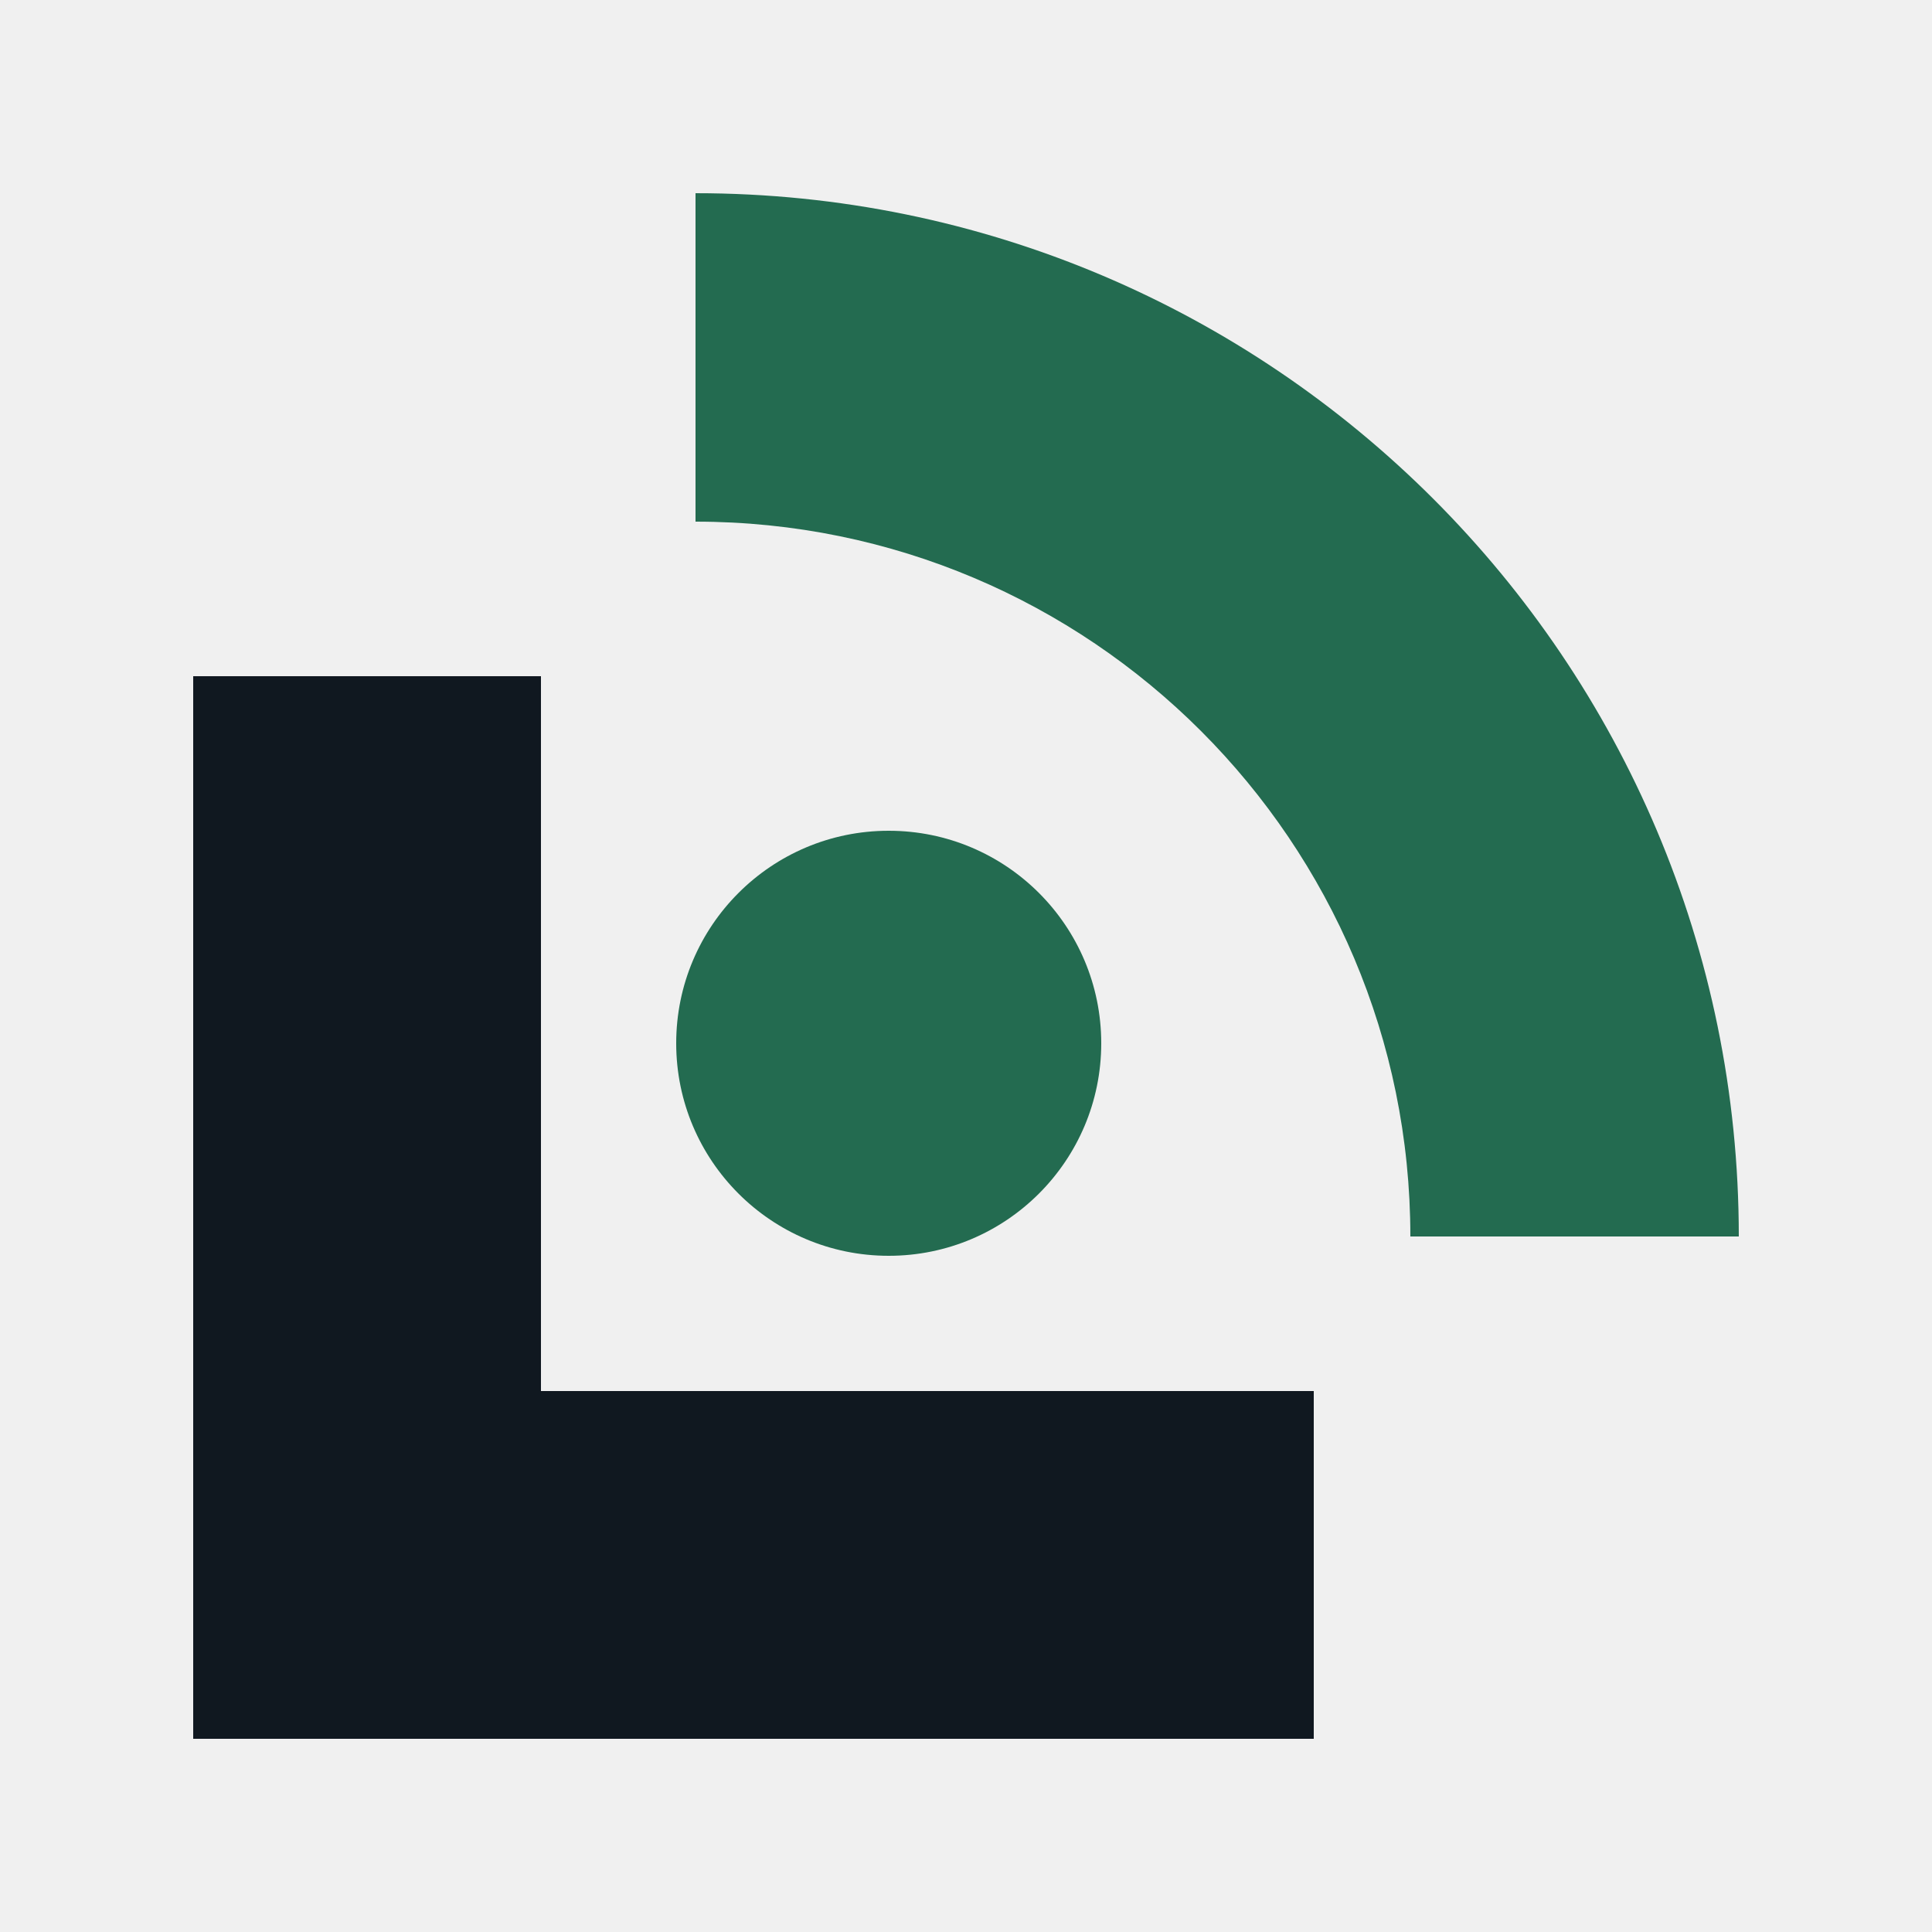
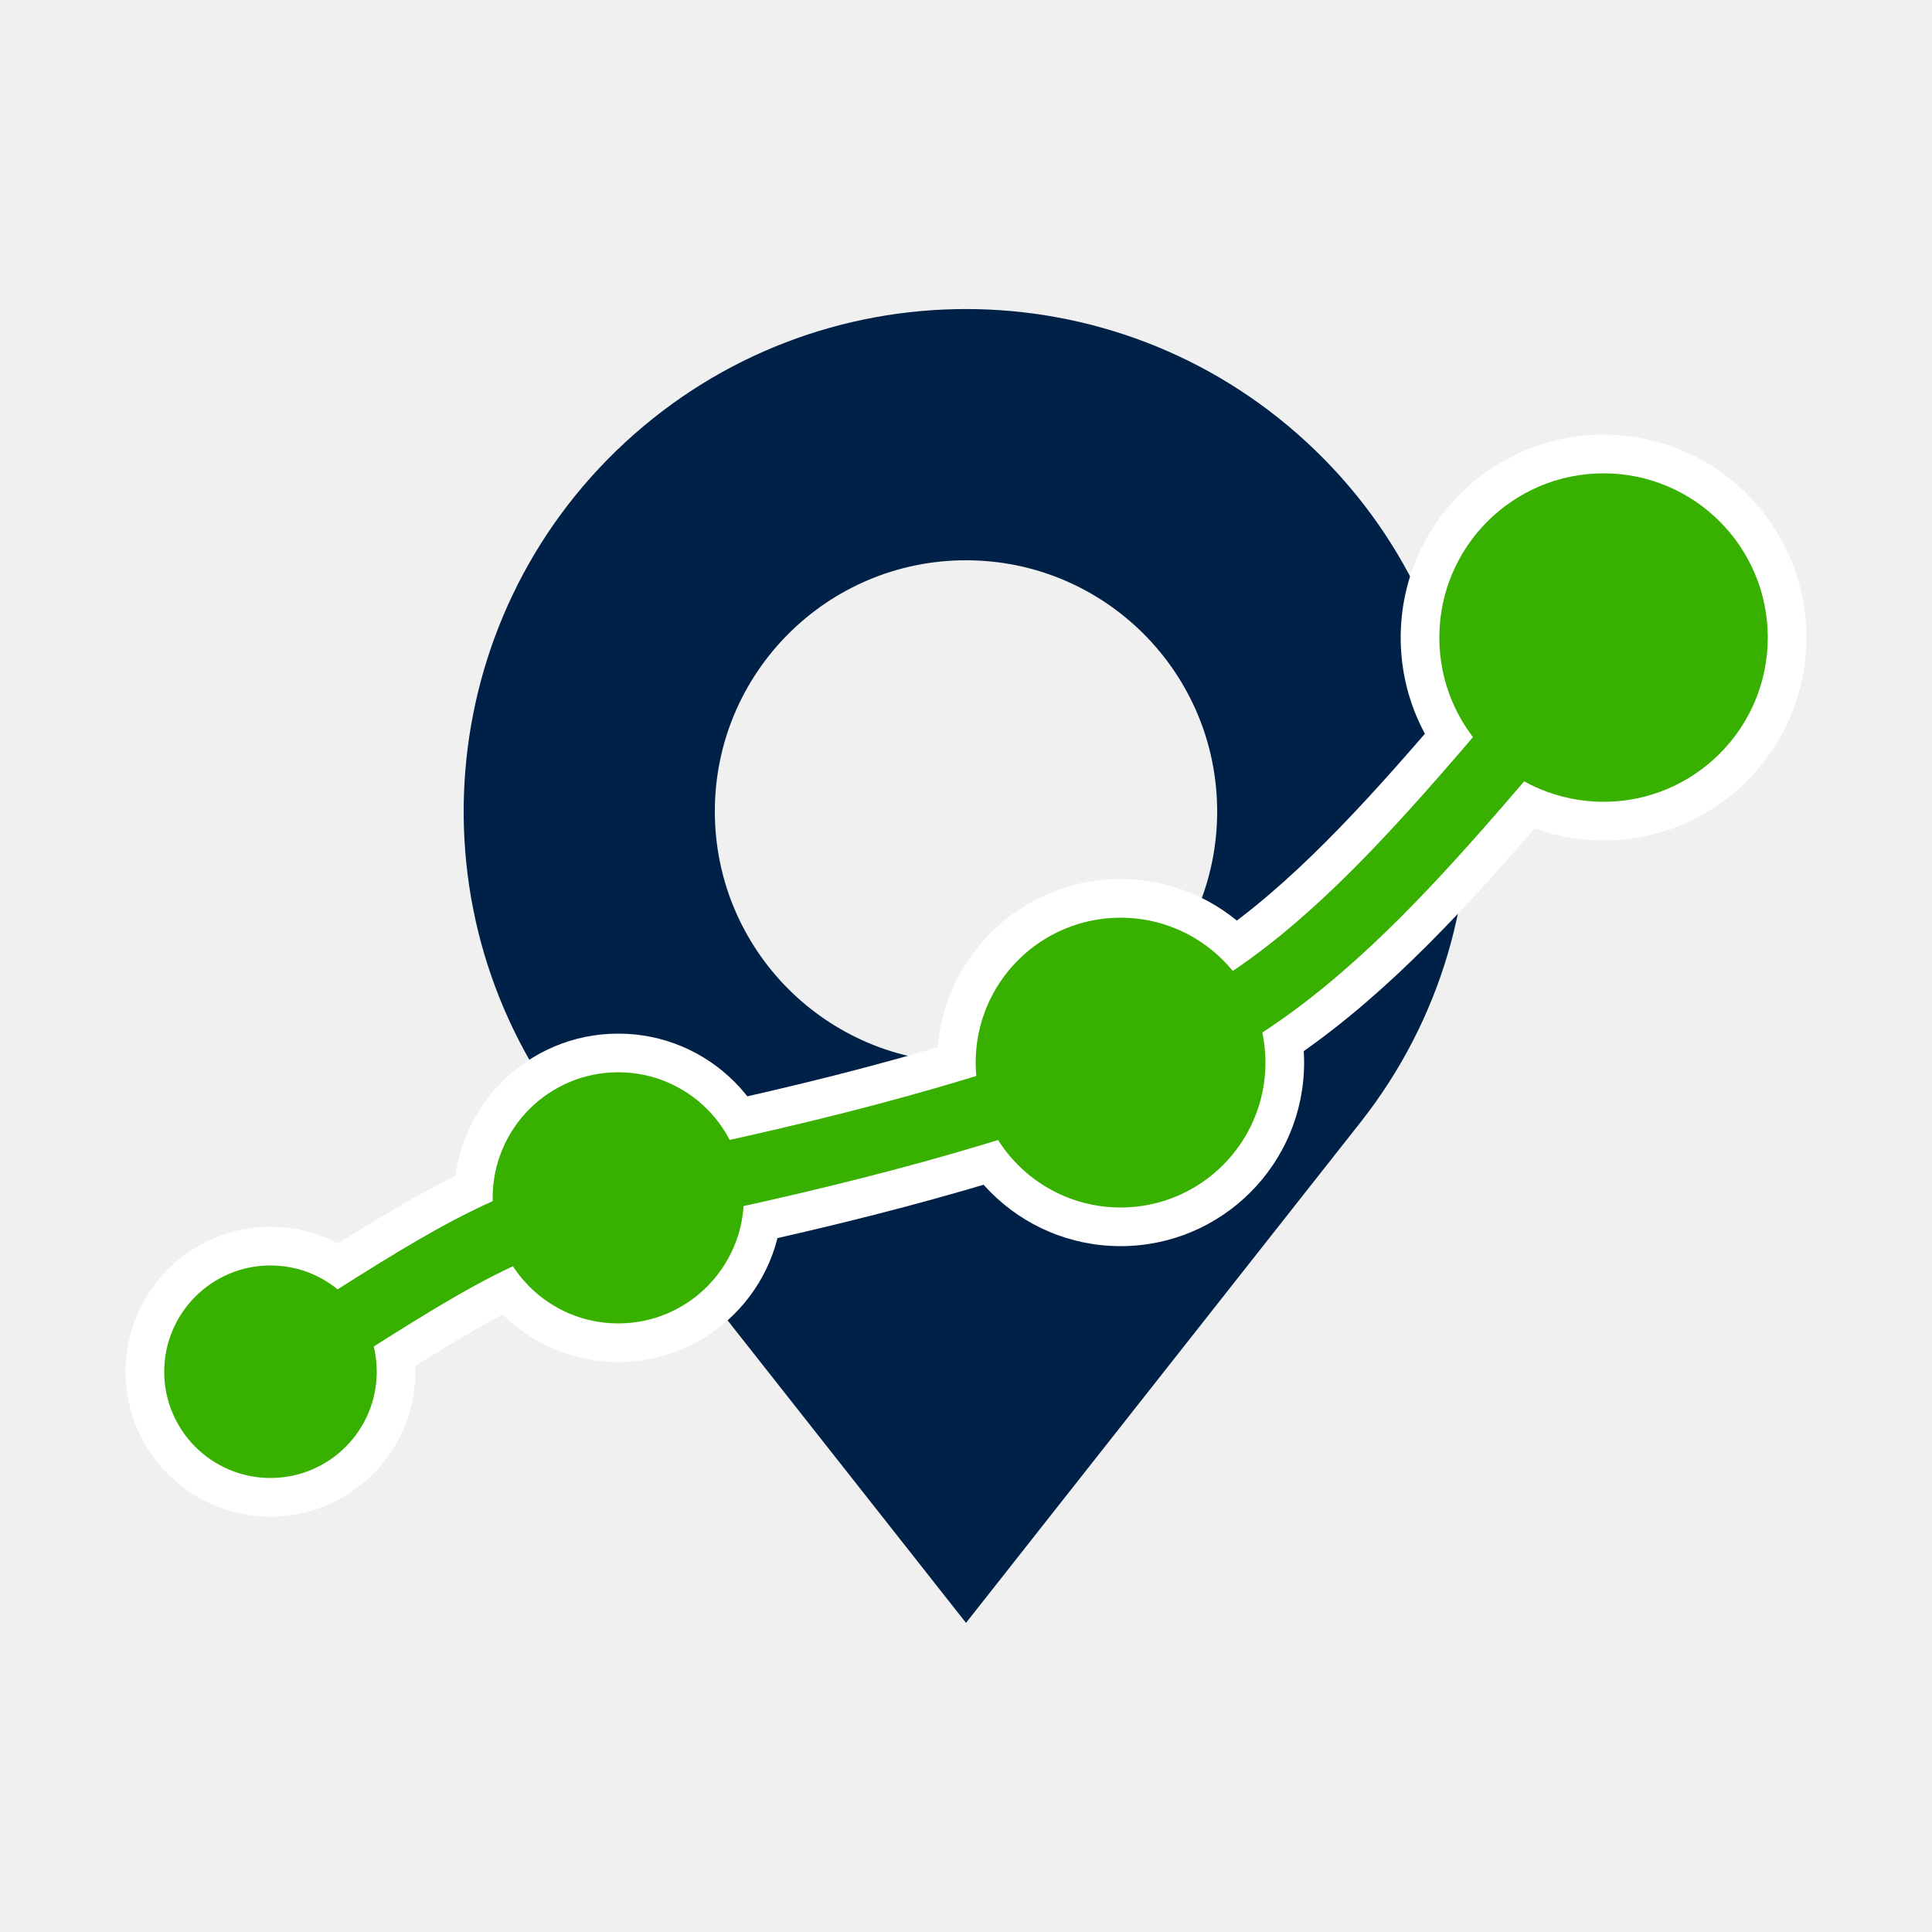
- <svg xmlns="http://www.w3.org/2000/svg" width="100" height="100" viewBox="0 0 100 100" role="img" aria-labelledby="title desc">
-   <path fill="#101820" d="M10 35h18v37h40v18H10Z" />
-   <path fill="#236B50" d="M36 10A54 54 0 0 1 90 64H73A37 37 0 0 0 36 27Z" />
-   <circle cx="46" cy="54" r="11" fill="#236B50" />
+ <svg xmlns="http://www.w3.org/2000/svg" viewBox="0 0 100 100" width="100" height="100" role="img" aria-label="Lokmira">
+   <path fill="#002147" fill-rule="evenodd" d="M 50 84 L 29.58 58.09 A 26 26 0 1 1 70.42 58.09 Z M 50 29 A 13 13 0 1 0 50 55 A 13 13 0 1 0 50 29 Z" />
+   <path d="M 14 71 C 22 66, 26 63, 32 62 C 42 60, 50 58, 58 55 C 68 52, 75 42, 83 33" stroke="#ffffff" stroke-width="7.5" stroke-linecap="round" fill="none" />
+   <circle cx="14" cy="71" r="7.5" fill="#ffffff" />
+   <circle cx="32" cy="62" r="8.5" fill="#ffffff" />
+   <circle cx="58" cy="55" r="9.5" fill="#ffffff" />
+   <circle cx="83" cy="33" r="10.5" fill="#ffffff" />
+   <path d="M 14 71 C 22 66, 26 63, 32 62 C 42 60, 50 58, 58 55 C 68 52, 75 42, 83 33" stroke="#38b000" stroke-width="3.5" stroke-linecap="round" fill="none" />
+   <circle cx="14" cy="71" r="5.5" fill="#38b000" />
+   <circle cx="32" cy="62" r="6.5" fill="#38b000" />
+   <circle cx="58" cy="55" r="7.5" fill="#38b000" />
+   <circle cx="83" cy="33" r="8.5" fill="#38b000" />
</svg>
